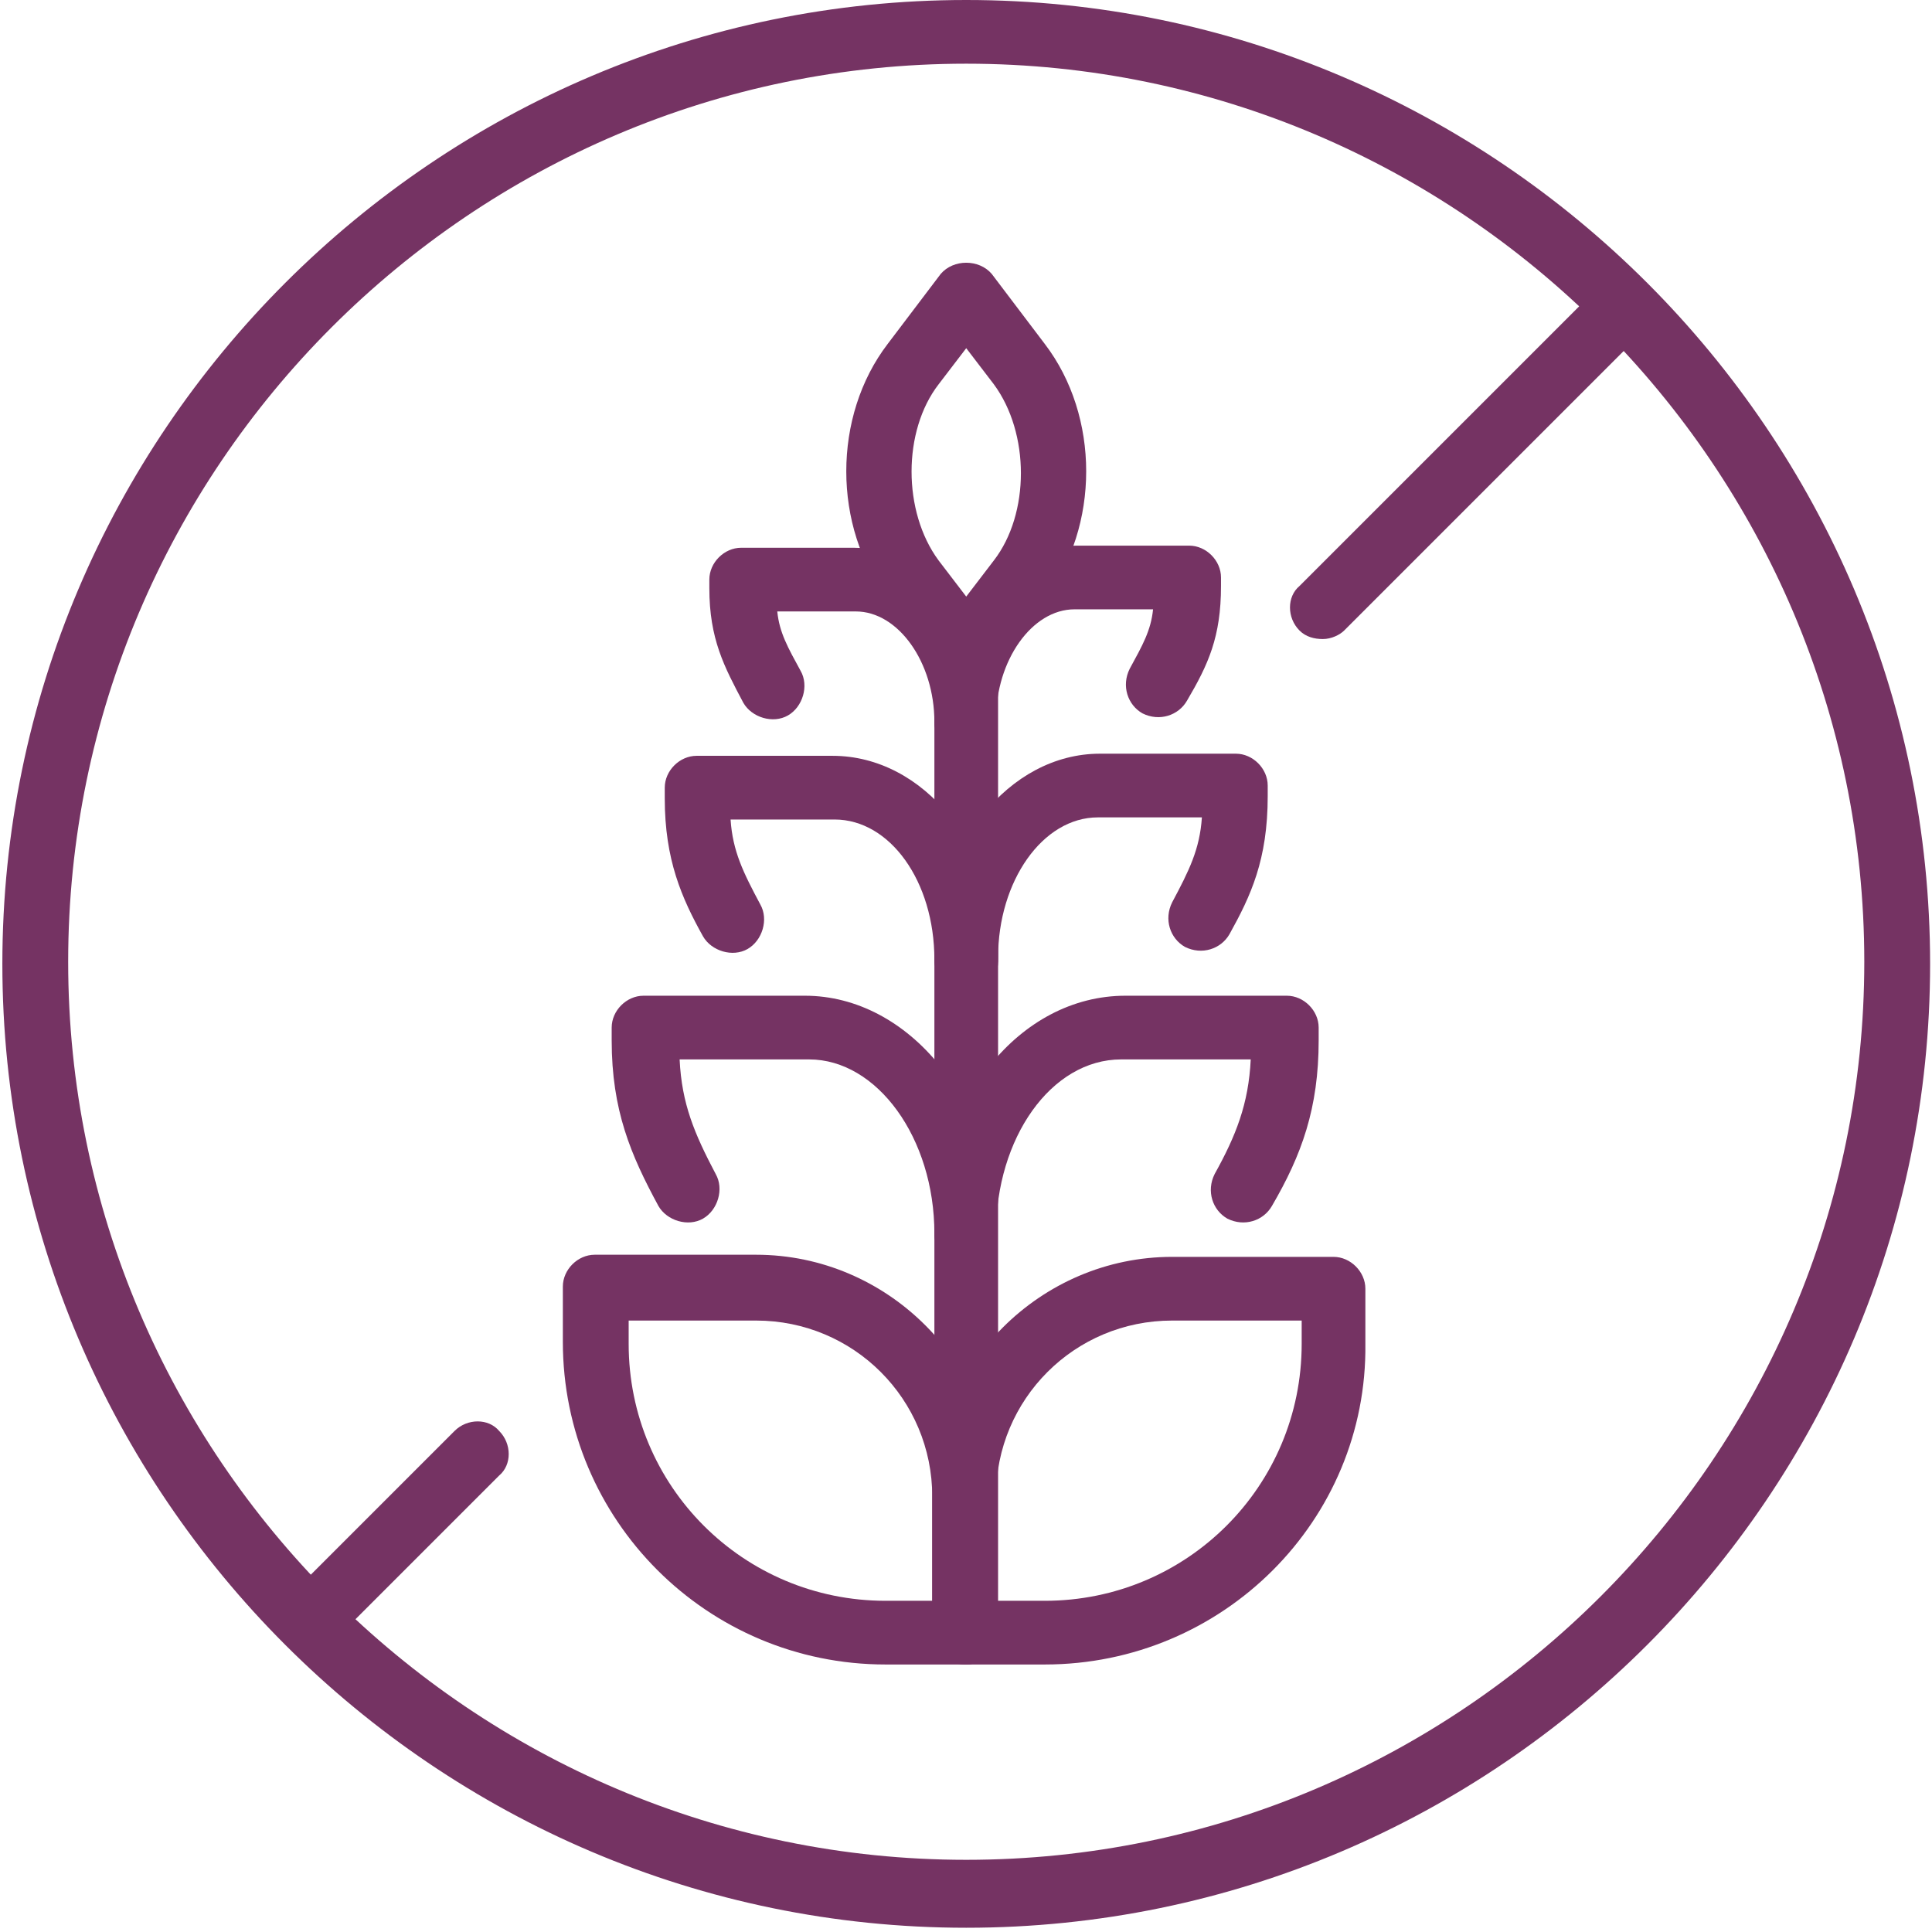
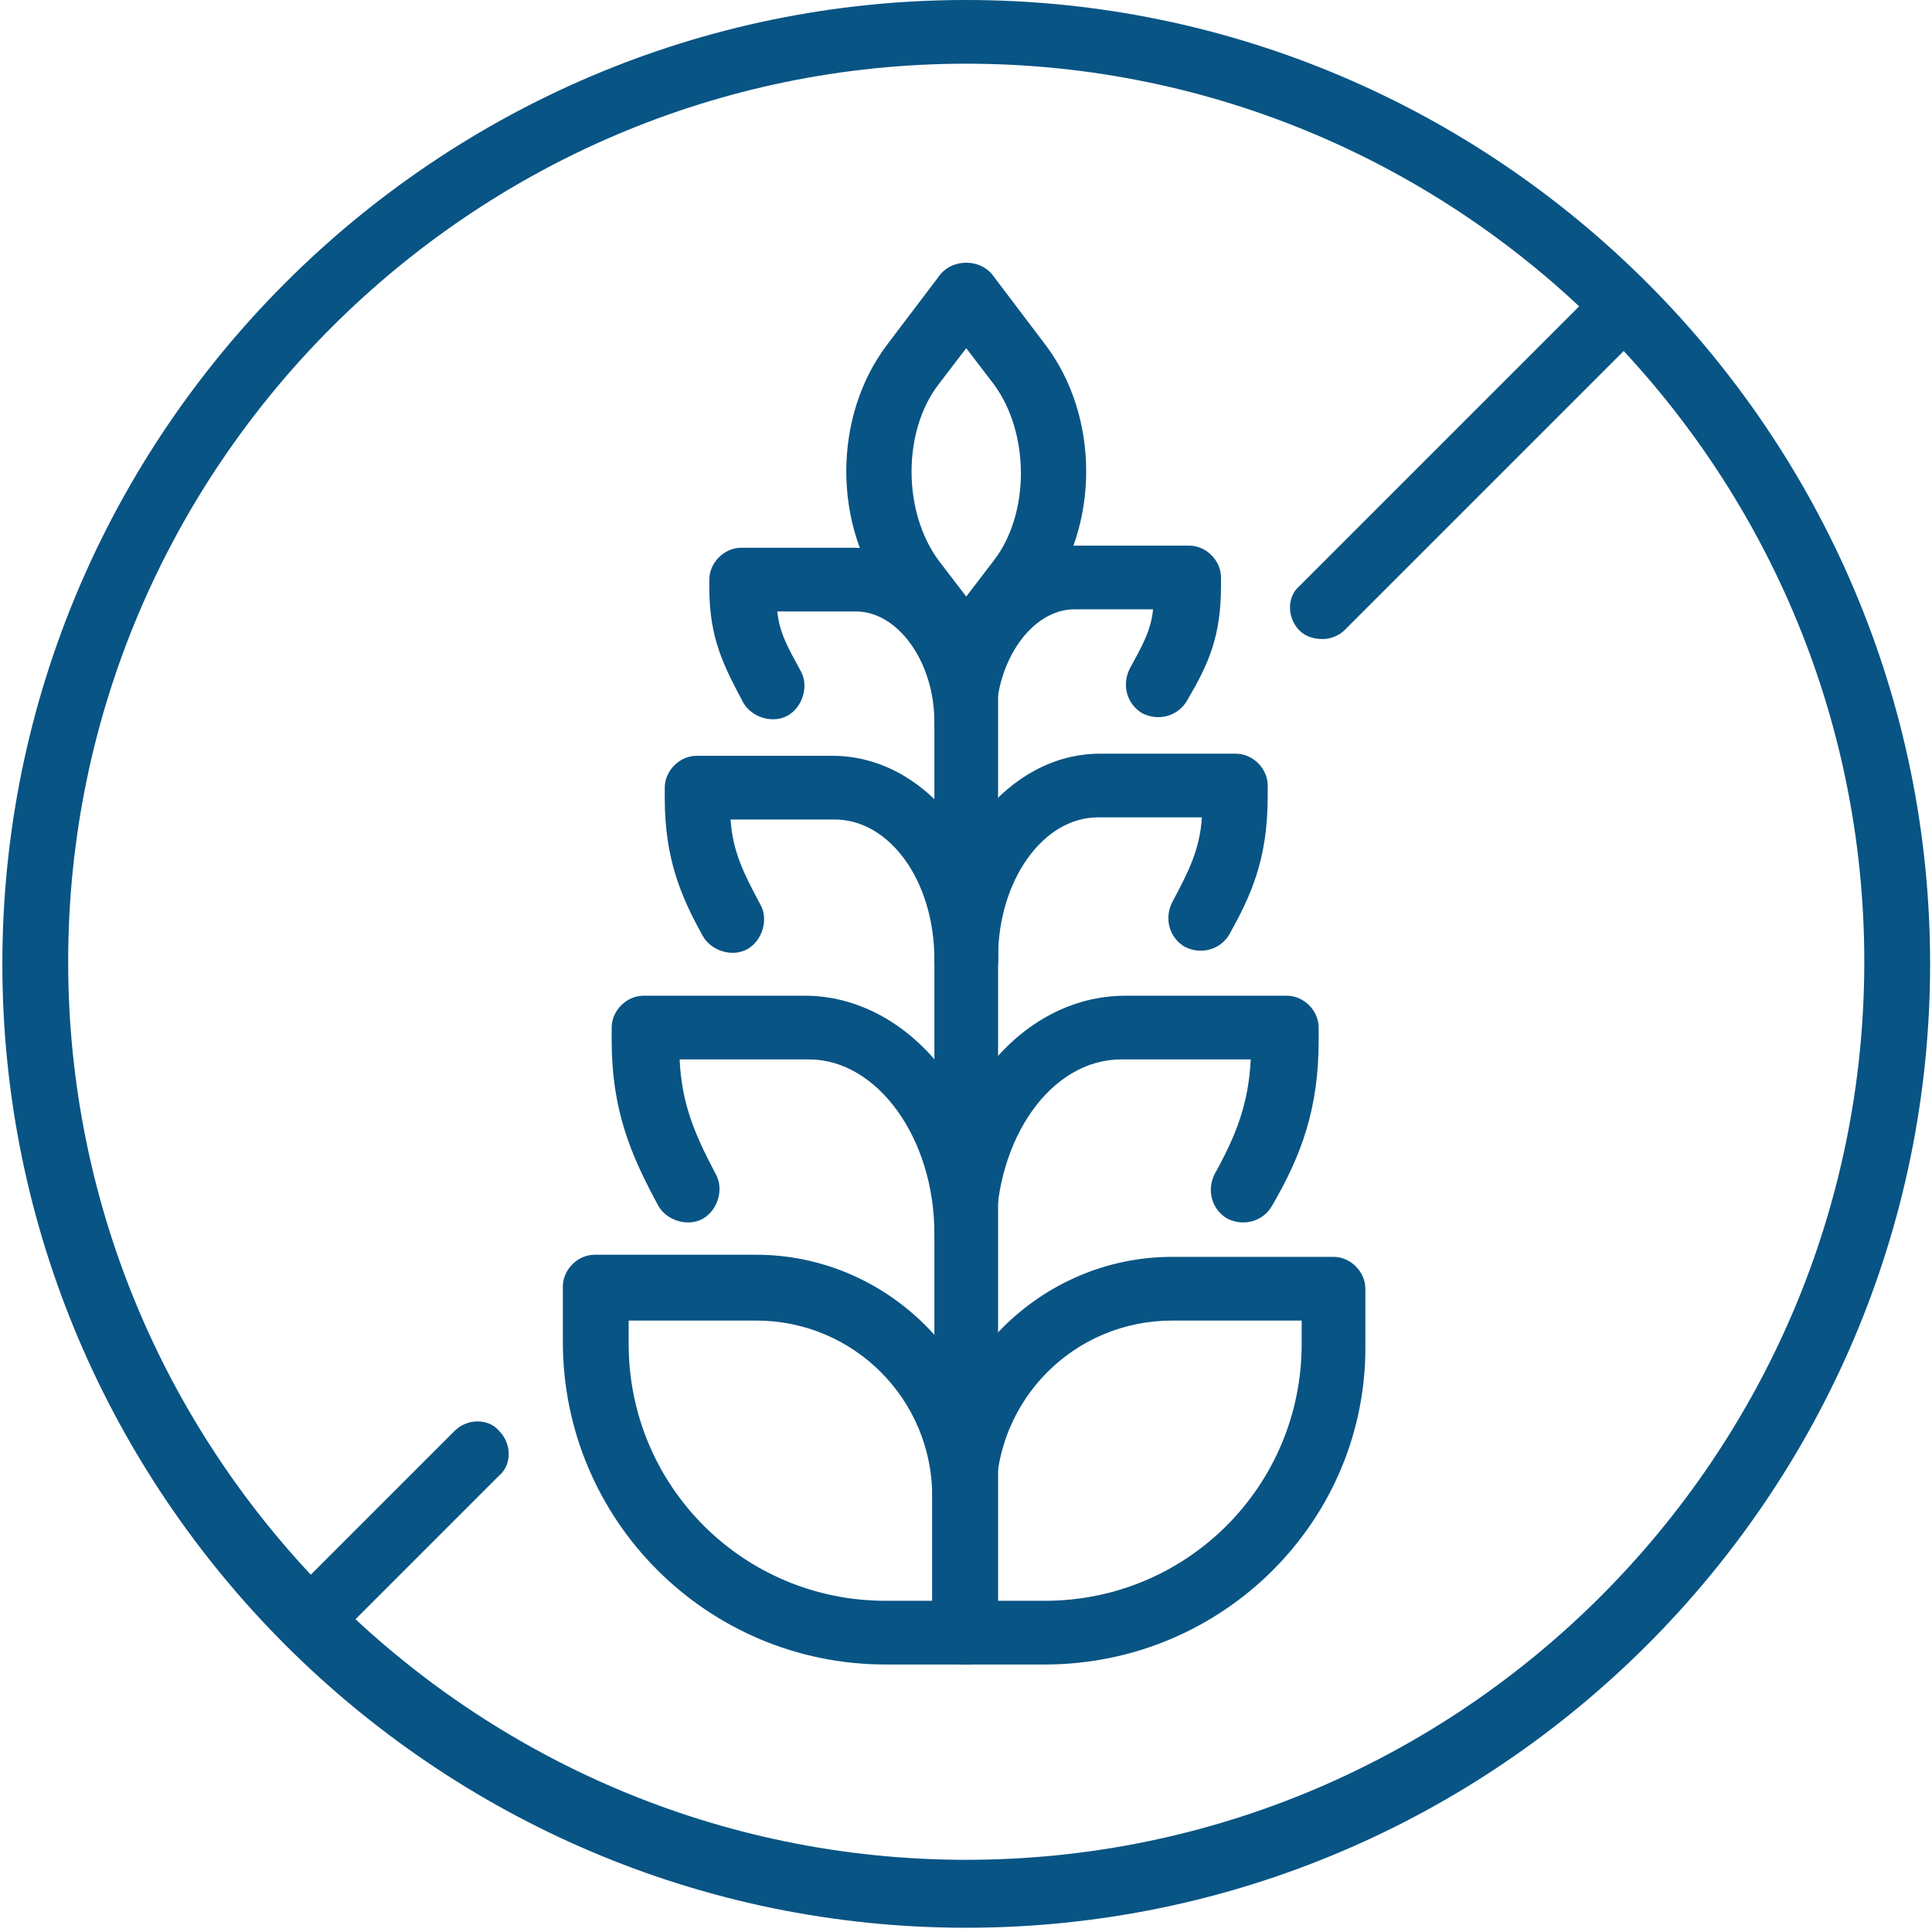
- <svg xmlns="http://www.w3.org/2000/svg" width="91" height="91" fill="#753363">
+ <svg xmlns="http://www.w3.org/2000/svg" width="91" height="91" fill="#085484">
  <path d="M45.511 90.8c-25 0-45.4-20.4-45.4-45.4S20.511 0 45.511 0s45.4 20.4 45.4 45.4-20.4 45.4-45.4 45.4zm0-87.8c-23.3 0-42.3 19-42.3 42.3 0 23.3 19 42.3 42.3 42.3 23.3 0 42.3-19 42.3-42.3 0-23.3-19-42.3-42.3-42.3z" />
  <path d="M62.31 30.1c-.4 0-.8-.1-1.1-.4-.6-.6-.6-1.6 0-2.1l13.7-13.7c.6-.6 1.601-.6 2.101 0 .6.6.6 1.6 0 2.1l-13.7 13.7c-.2.2-.6.4-1 .4zm-47.4 47.4c-.4 0-.8-.1-1.1-.4-.6-.6-.6-1.6 0-2.1l7.6-7.6c.6-.6 1.601-.6 2.101 0 .6.6.6 1.6 0 2.1l-7.6 7.6c-.2.2-.6.4-1 .4zm30.601.9c-.8 0-1.5-.7-1.5-1.5V30.6c0-.8.7-1.5 1.5-1.5s1.5.7 1.5 1.5v46.3c0 .8-.7 1.5-1.5 1.5z" />
  <path d="M45.511 78.4h-3.8c-8.4 0-15.2-6.8-15.2-15.2v-2.6c0-.8.7-1.5 1.5-1.5h7.6c6.2 0 11.3 5.1 11.3 11.3v6.4c.1.9-.6 1.6-1.4 1.6zm-15.9-16.2v1.1c0 6.7 5.4 12.1 12.1 12.1h2.2v-4.9c0-4.6-3.7-8.3-8.3-8.3h-6zm15.9-2.6c-.8 0-1.5-.7-1.5-1.5 0-4.5-2.7-8.2-5.9-8.2h-6.1c.1 2.1.7 3.5 1.7 5.4.4.7.1 1.7-.6 2.1-.7.4-1.7.1-2.1-.6-1.3-2.4-2.2-4.5-2.2-7.8v-.6c0-.8.7-1.5 1.5-1.5h7.6c4.9 0 9 5 9 11.2.1.8-.6 1.5-1.4 1.5zm0-12.9c-.8 0-1.5-.7-1.5-1.5 0-3.7-2.1-6.6-4.7-6.6h-4.9c.1 1.5.6 2.5 1.4 4 .4.7.1 1.7-.6 2.1-.7.4-1.7.1-2.1-.6-1-1.8-1.8-3.6-1.8-6.5v-.5c0-.8.7-1.5 1.5-1.5h6.4c4.3 0 7.8 4.3 7.8 9.7 0 .8-.7 1.4-1.5 1.4zm0-11.2c-.8 0-1.5-.7-1.5-1.5 0-2.8-1.7-5.2-3.7-5.2h-3.7c.1 1 .5 1.7 1.1 2.8.4.7.1 1.7-.6 2.1-.7.4-1.7.1-2.1-.6-.9-1.7-1.6-3-1.6-5.4v-.4c0-.8.7-1.5 1.5-1.5h5.3c3.7 0 6.7 3.7 6.7 8.3.1.7-.6 1.4-1.4 1.4z" />
  <path d="M49.21 78.4h-3.799c-.8 0-1.5-.7-1.5-1.5v-6.4c0-6.2 5.1-11.3 11.3-11.3h7.6c.8 0 1.5.7 1.5 1.5v2.6c.1 8.3-6.7 15.1-15.1 15.1zm0-3c6.7 0 12.101-5.4 12.101-12.1v-1.1h-6.1c-4.6 0-8.3 3.7-8.3 8.3v4.9h2.3zm-3.699-15.8c-.8 0-1.5-.7-1.5-1.5 0-6.2 4-11.2 9-11.2h7.6c.8 0 1.5.7 1.5 1.5v.6c0 3.2-.8 5.4-2.2 7.8-.4.7-1.3 1-2.1.6-.7-.4-1-1.3-.6-2.1 1-1.8 1.6-3.3 1.7-5.4h-6.1c-3.3 0-5.9 3.7-5.9 8.2.1.8-.6 1.5-1.4 1.5zm0-12.9c-.8 0-1.5-.7-1.5-1.5 0-5.3 3.5-9.7 7.8-9.7h6.4c.8 0 1.5.7 1.5 1.5v.5c0 3-.8 4.7-1.8 6.5-.4.7-1.3 1-2.1.6-.7-.4-1-1.3-.6-2.1.8-1.5 1.3-2.5 1.4-4h-4.9c-2.6 0-4.7 3-4.7 6.6 0 1-.7 1.6-1.5 1.6zm0-11.2c-.8 0-1.5-.7-1.5-1.5 0-4.6 3-8.3 6.7-8.3h5.3c.8 0 1.5.7 1.5 1.5v.4c0 2.4-.6 3.7-1.6 5.4-.4.7-1.3 1-2.1.6-.7-.4-1-1.3-.6-2.1.6-1.1 1-1.8 1.1-2.8h-3.7c-2 0-3.7 2.4-3.7 5.2.1.9-.6 1.6-1.4 1.6z" />
  <path d="M45.511 32.1c-.5 0-.9-.2-1.2-.6l-2.5-3.3c-2.6-3.4-2.6-8.6 0-12l2.5-3.3c.6-.7 1.8-.7 2.4 0l2.5 3.3c2.6 3.4 2.6 8.6 0 12l-2.5 3.3c-.3.4-.7.6-1.2.6zm0-15.7l-1.3 1.7c-1.7 2.2-1.7 6 0 8.3l1.3 1.7 1.3-1.7c1.7-2.2 1.7-6 0-8.3l-1.3-1.7z" />
</svg>
